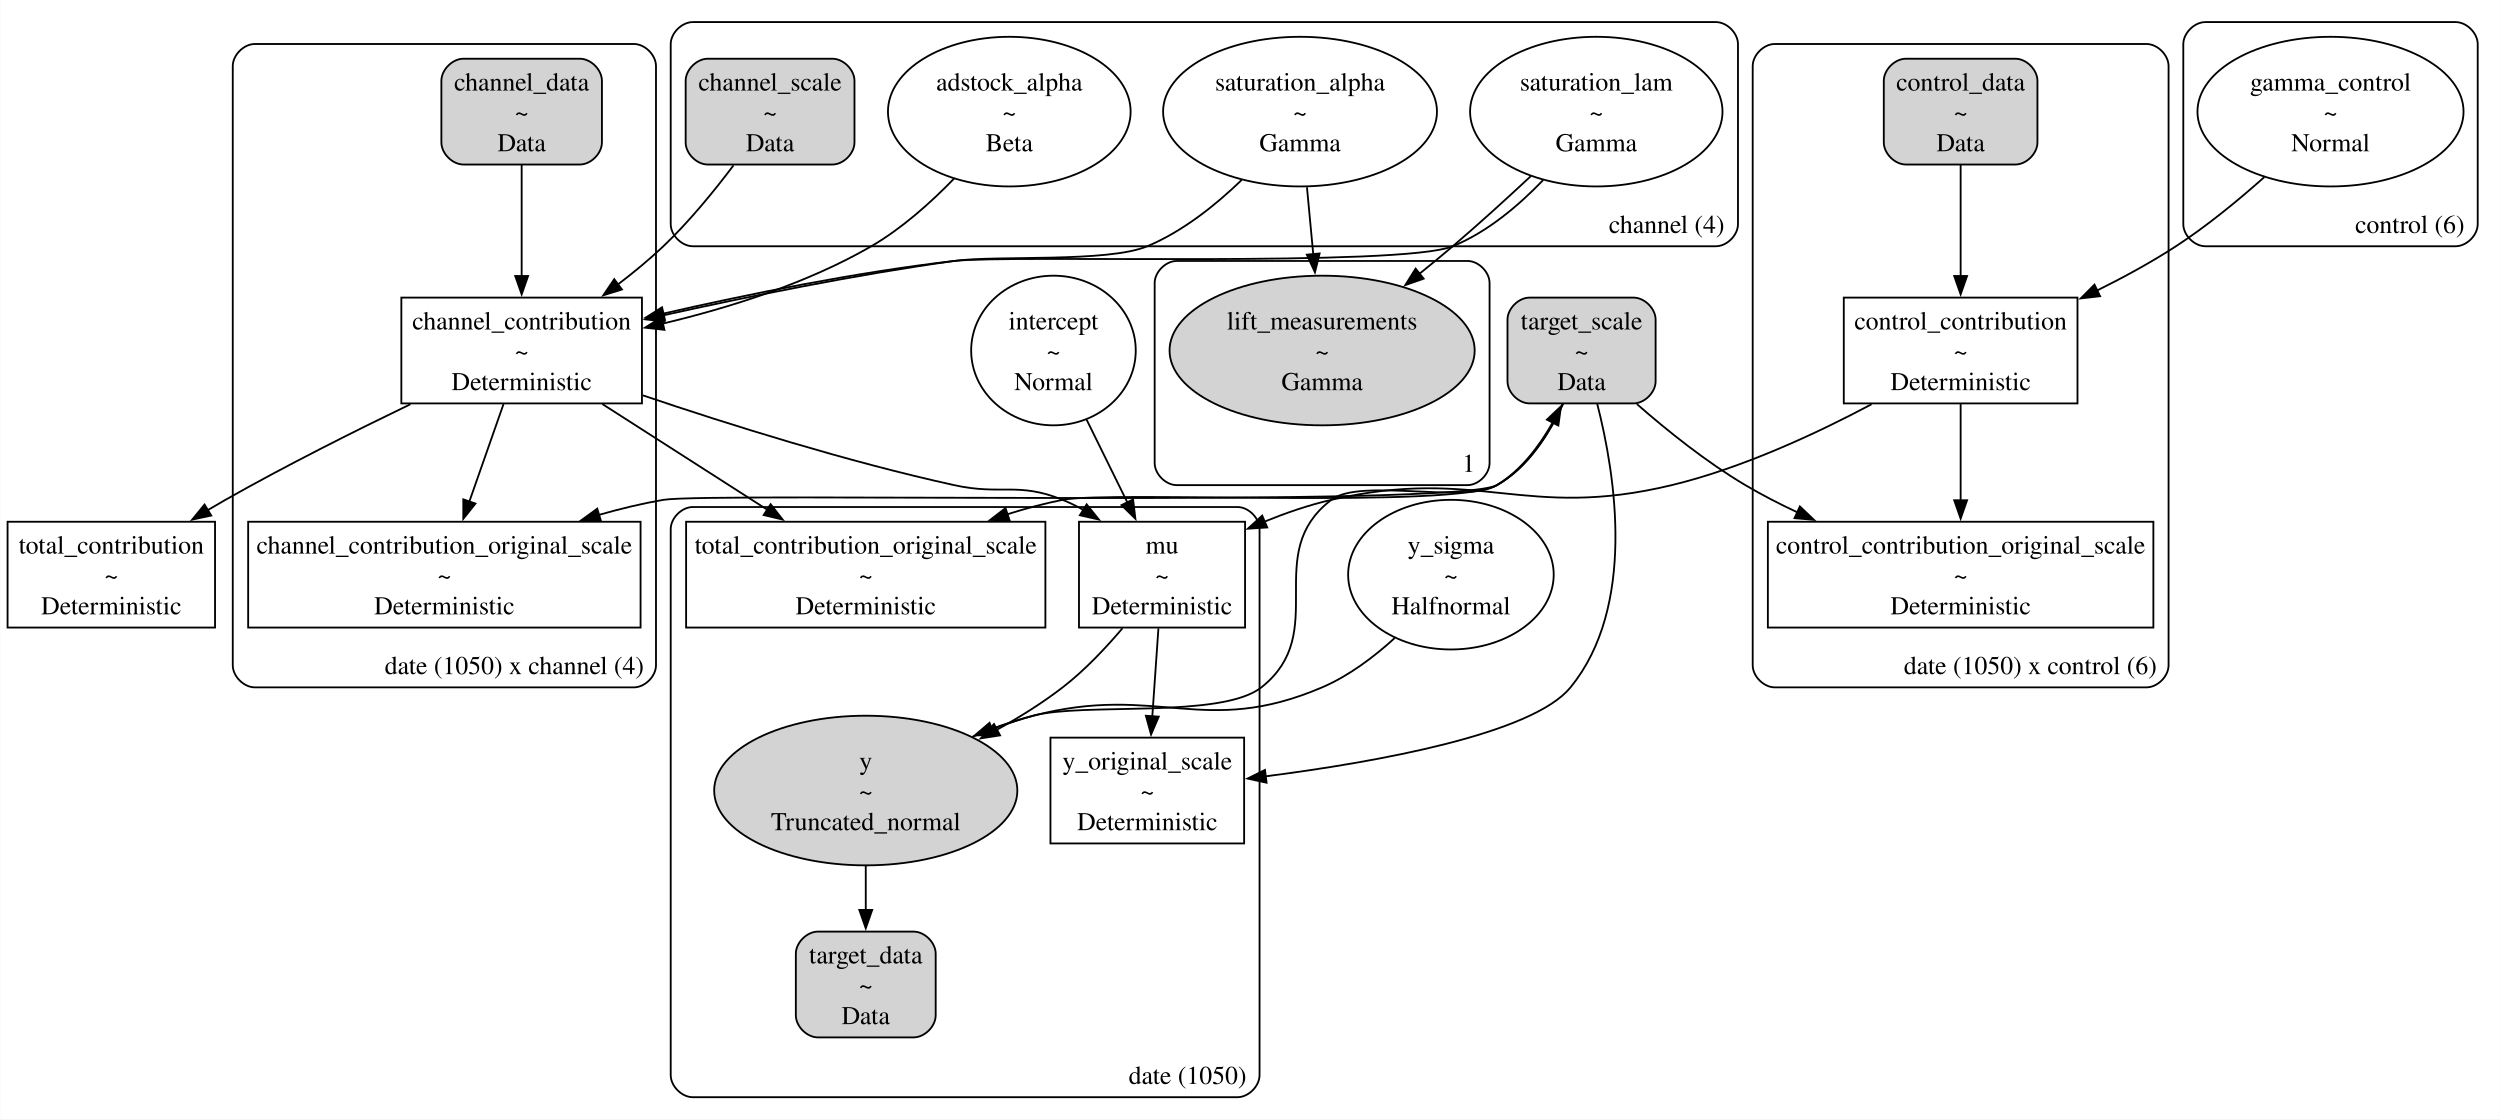
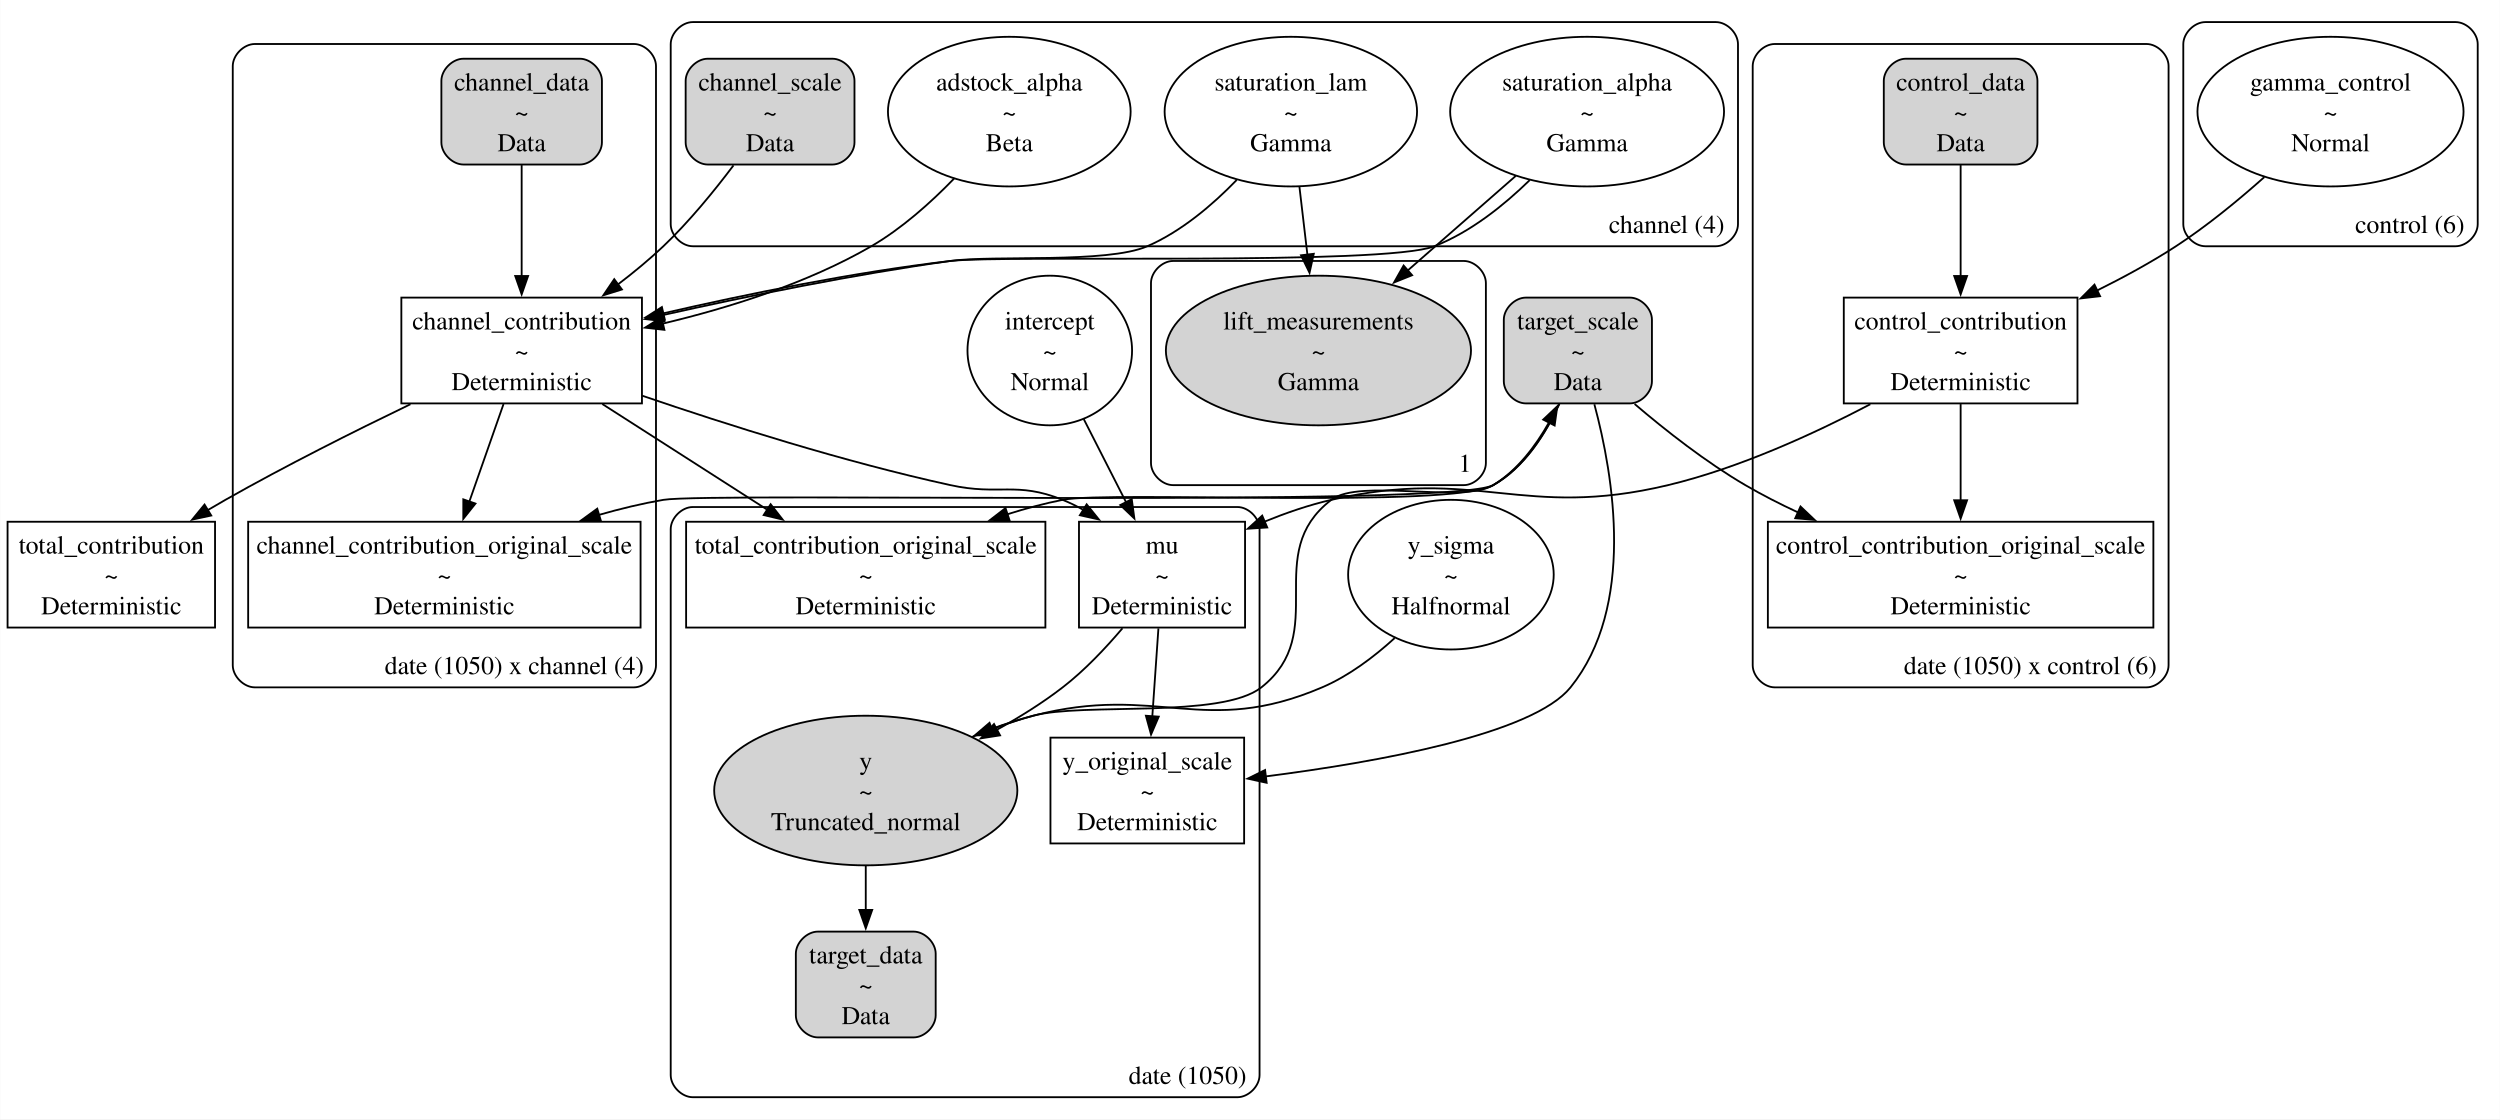
<svg xmlns="http://www.w3.org/2000/svg" width="1358pt" height="608pt" viewBox="0.00 0.00 1358.38 608.27">
  <g id="graph0" class="graph" transform="scale(1 1) rotate(0) translate(4 604.27)">
    <polygon fill="white" stroke="none" points="-4,4 -4,-604.27 1354.38,-604.27 1354.38,4 -4,4" />
    <g id="clust1" class="cluster">
      <path fill="none" stroke="black" d="M372.38,-470.45C372.38,-470.45 928.38,-470.45 928.38,-470.45 934.38,-470.45 940.38,-476.45 940.38,-482.45 940.38,-482.45 940.38,-580.27 940.38,-580.27 940.38,-586.27 934.38,-592.27 928.38,-592.27 928.38,-592.27 372.38,-592.27 372.38,-592.27 366.38,-592.27 360.38,-586.27 360.38,-580.27 360.38,-580.27 360.38,-482.45 360.38,-482.45 360.38,-476.45 366.38,-470.45 372.38,-470.45" />
      <text text-anchor="middle" x="901.62" y="-477.65" font-family="Times,serif" font-size="14.00">channel (4)</text>
    </g>
    <g id="clust2" class="cluster">
      <path fill="none" stroke="black" d="M134.38,-230.73C134.38,-230.73 340.38,-230.73 340.38,-230.73 346.38,-230.73 352.38,-236.73 352.38,-242.73 352.38,-242.73 352.38,-568.36 352.38,-568.36 352.38,-574.36 346.38,-580.36 340.38,-580.36 340.38,-580.36 134.38,-580.36 134.38,-580.36 128.38,-580.36 122.38,-574.36 122.38,-568.36 122.38,-568.36 122.38,-242.73 122.38,-242.73 122.38,-236.73 128.38,-230.73 134.38,-230.73" />
      <text text-anchor="middle" x="275.38" y="-237.93" font-family="Times,serif" font-size="14.00">date (1050) x channel (4)</text>
    </g>
    <g id="clust3" class="cluster">
      <path fill="none" stroke="black" d="M372.38,-8C372.38,-8 668.38,-8 668.38,-8 674.38,-8 680.38,-14 680.38,-20 680.38,-20 680.38,-316.73 680.38,-316.73 680.38,-322.73 674.38,-328.73 668.38,-328.73 668.38,-328.73 372.38,-328.73 372.38,-328.73 366.38,-328.73 360.38,-322.73 360.38,-316.73 360.38,-316.73 360.38,-20 360.38,-20 360.38,-14 366.38,-8 372.38,-8" />
      <text text-anchor="middle" x="641.25" y="-15.2" font-family="Times,serif" font-size="14.00">date (1050)</text>
    </g>
    <g id="clust4" class="cluster">
      <path fill="none" stroke="black" d="M1194.38,-470.45C1194.38,-470.45 1330.38,-470.45 1330.38,-470.45 1336.38,-470.45 1342.38,-476.45 1342.38,-482.45 1342.38,-482.45 1342.38,-580.27 1342.38,-580.27 1342.38,-586.27 1336.38,-592.27 1330.38,-592.27 1330.38,-592.27 1194.38,-592.27 1194.38,-592.27 1188.38,-592.27 1182.38,-586.27 1182.38,-580.27 1182.38,-580.27 1182.38,-482.45 1182.38,-482.45 1182.38,-476.45 1188.38,-470.45 1194.38,-470.45" />
      <text text-anchor="middle" x="1305.5" y="-477.65" font-family="Times,serif" font-size="14.00">control (6)</text>
    </g>
    <g id="clust5" class="cluster">
      <path fill="none" stroke="black" d="M960.38,-230.73C960.38,-230.73 1162.38,-230.73 1162.38,-230.73 1168.38,-230.73 1174.38,-236.73 1174.38,-242.73 1174.38,-242.73 1174.38,-568.36 1174.38,-568.36 1174.38,-574.36 1168.38,-580.36 1162.38,-580.36 1162.38,-580.36 960.38,-580.36 960.38,-580.36 954.38,-580.36 948.38,-574.36 948.38,-568.36 948.38,-568.36 948.38,-242.73 948.38,-242.73 948.38,-236.73 954.38,-230.73 960.38,-230.73" />
      <text text-anchor="middle" x="1099.25" y="-237.93" font-family="Times,serif" font-size="14.00">date (1050) x control (6)</text>
    </g>
    <g id="clust6" class="cluster">
-       <path fill="none" stroke="black" d="M635.38,-340.63C635.38,-340.63 793.38,-340.63 793.38,-340.63 799.38,-340.63 805.38,-346.63 805.38,-352.63 805.38,-352.63 805.38,-450.45 805.38,-450.45 805.38,-456.45 799.38,-462.45 793.38,-462.45 793.38,-462.45 635.38,-462.45 635.38,-462.45 629.38,-462.45 623.38,-456.45 623.38,-450.45 623.38,-450.45 623.38,-352.63 623.38,-352.63 623.38,-346.63 629.38,-340.63 635.38,-340.63" />
-       <text text-anchor="middle" x="794" y="-347.83" font-family="Times,serif" font-size="14.00">1</text>
+       <path fill="none" stroke="black" d="M633.38,-340.63C633.38,-340.63 791.38,-340.63 791.38,-340.63 797.38,-340.63 803.38,-346.63 803.38,-352.63 803.38,-352.63 803.38,-450.45 803.38,-450.45 803.38,-456.45 797.38,-462.45 791.38,-462.45 791.38,-462.45 633.38,-462.45 633.38,-462.45 627.38,-462.45 621.38,-456.45 621.38,-450.45 621.38,-450.45 621.38,-352.63 621.38,-352.63 621.38,-346.63 627.38,-340.63 633.38,-340.63" />
+       <text text-anchor="middle" x="792" y="-347.83" font-family="Times,serif" font-size="14.00">1</text>
    </g>
    <g id="node1" class="node">
-       <ellipse fill="none" stroke="black" cx="702.38" cy="-543.61" rx="74.42" ry="40.66" />
-       <text text-anchor="middle" x="702.38" y="-555.06" font-family="Times,serif" font-size="14.00">saturation_alpha</text>
-       <text text-anchor="middle" x="702.38" y="-538.56" font-family="Times,serif" font-size="14.00">~</text>
-       <text text-anchor="middle" x="702.38" y="-522.06" font-family="Times,serif" font-size="14.00">Gamma</text>
-     </g>
-     <g id="node9" class="node">
+       <ellipse fill="none" stroke="black" cx="697.38" cy="-543.61" rx="68.59" ry="40.66" />
+       <text text-anchor="middle" x="697.38" y="-555.06" font-family="Times,serif" font-size="14.00">saturation_lam</text>
+       <text text-anchor="middle" x="697.38" y="-538.56" font-family="Times,serif" font-size="14.00">~</text>
+       <text text-anchor="middle" x="697.38" y="-522.06" font-family="Times,serif" font-size="14.00">Gamma</text>
+     </g>
+     <g id="node11" class="node">
      <polygon fill="none" stroke="black" points="344.75,-442.54 214,-442.54 214,-385.04 344.75,-385.04 344.75,-442.54" />
      <text text-anchor="middle" x="279.38" y="-425.24" font-family="Times,serif" font-size="14.00">channel_contribution</text>
      <text text-anchor="middle" x="279.38" y="-408.74" font-family="Times,serif" font-size="14.00">~</text>
      <text text-anchor="middle" x="279.38" y="-392.24" font-family="Times,serif" font-size="14.00">Deterministic</text>
    </g>
+     <g id="edge3" class="edge">
+       <path fill="none" stroke="black" d="M667.99,-506.5C654.69,-492.75 637.81,-478.48 619.38,-470.45 597.51,-460.93 535.99,-465.74 512.38,-462.45 459.88,-455.15 401.44,-443.19 356.22,-433.07" />
+       <polygon fill="black" stroke="black" points="357.02,-429.67 346.5,-430.88 355.48,-436.5 357.02,-429.67" />
+     </g>
+     <g id="node21" class="node">
+       <ellipse fill="lightgrey" stroke="black" cx="712.38" cy="-413.79" rx="82.91" ry="40.66" />
+       <text text-anchor="middle" x="712.38" y="-425.24" font-family="Times,serif" font-size="14.00">lift_measurements</text>
+       <text text-anchor="middle" x="712.38" y="-408.74" font-family="Times,serif" font-size="14.00">~</text>
+       <text text-anchor="middle" x="712.38" y="-392.24" font-family="Times,serif" font-size="14.00">Gamma</text>
+     </g>
+     <g id="edge24" class="edge">
+       <path fill="none" stroke="black" d="M702.04,-502.87C703.42,-491.09 704.96,-478.02 706.41,-465.63" />
+       <polygon fill="black" stroke="black" points="709.85,-466.35 707.54,-456.01 702.9,-465.54 709.85,-466.35" />
+     </g>
+     <g id="node2" class="node">
+       <ellipse fill="none" stroke="black" cx="544.38" cy="-543.61" rx="65.94" ry="40.66" />
+       <text text-anchor="middle" x="544.38" y="-555.06" font-family="Times,serif" font-size="14.00">adstock_alpha</text>
+       <text text-anchor="middle" x="544.38" y="-538.56" font-family="Times,serif" font-size="14.00">~</text>
+       <text text-anchor="middle" x="544.38" y="-522.06" font-family="Times,serif" font-size="14.00">Beta</text>
+     </g>
    <g id="edge4" class="edge">
-       <path fill="none" stroke="black" d="M670.7,-506.5C656.48,-492.75 638.58,-478.48 619.38,-470.45 597.78,-461.43 537.55,-465.67 514.38,-462.45 461.14,-455.05 401.83,-443 356.11,-432.86" />
-       <polygon fill="black" stroke="black" points="357.09,-429.49 346.57,-430.73 355.57,-436.33 357.09,-429.49" />
-     </g>
-     <g id="node21" class="node">
-       <ellipse fill="lightgrey" stroke="black" cx="714.38" cy="-413.79" rx="82.91" ry="40.66" />
-       <text text-anchor="middle" x="714.38" y="-425.24" font-family="Times,serif" font-size="14.00">lift_measurements</text>
-       <text text-anchor="middle" x="714.38" y="-408.74" font-family="Times,serif" font-size="14.00">~</text>
-       <text text-anchor="middle" x="714.38" y="-392.24" font-family="Times,serif" font-size="14.00">Gamma</text>
-     </g>
-     <g id="edge24" class="edge">
-       <path fill="none" stroke="black" d="M706.14,-502.52C707.22,-490.98 708.42,-478.23 709.56,-466.11" />
-       <polygon fill="black" stroke="black" points="713.03,-466.53 710.48,-456.25 706.06,-465.88 713.03,-466.53" />
-     </g>
-     <g id="node2" class="node">
+       <path fill="none" stroke="black" d="M514.37,-507.22C501.65,-494.08 485.94,-480.06 469.38,-470.45 434.61,-450.29 391.98,-436.94 355.91,-428.38" />
+       <polygon fill="black" stroke="black" points="356.95,-425.02 346.42,-426.21 355.39,-431.85 356.95,-425.02" />
+     </g>
+     <g id="node3" class="node">
      <path fill="lightgrey" stroke="black" d="M448.25,-572.36C448.25,-572.36 380.5,-572.36 380.5,-572.36 374.5,-572.36 368.5,-566.36 368.5,-560.36 368.5,-560.36 368.5,-526.86 368.5,-526.86 368.5,-520.86 374.5,-514.86 380.5,-514.86 380.5,-514.86 448.25,-514.86 448.25,-514.86 454.25,-514.86 460.25,-520.86 460.25,-526.86 460.25,-526.86 460.25,-560.36 460.25,-560.36 460.25,-566.36 454.25,-572.36 448.25,-572.36" />
      <text text-anchor="middle" x="414.38" y="-555.06" font-family="Times,serif" font-size="14.00">channel_scale</text>
      <text text-anchor="middle" x="414.38" y="-538.56" font-family="Times,serif" font-size="14.00">~</text>
      <text text-anchor="middle" x="414.38" y="-522.06" font-family="Times,serif" font-size="14.00">Data</text>
    </g>
-     <g id="edge5" class="edge">
+     <g id="edge6" class="edge">
      <path fill="none" stroke="black" d="M394.5,-514.4C383.98,-500.42 370.36,-483.74 356.38,-470.45 348.82,-463.28 340.31,-456.25 331.77,-449.75" />
      <polygon fill="black" stroke="black" points="333.87,-446.95 323.76,-443.8 329.7,-452.57 333.87,-446.95" />
    </g>
-     <g id="node3" class="node">
-       <ellipse fill="none" stroke="black" cx="863.38" cy="-543.61" rx="68.59" ry="40.66" />
-       <text text-anchor="middle" x="863.38" y="-555.06" font-family="Times,serif" font-size="14.00">saturation_lam</text>
-       <text text-anchor="middle" x="863.38" y="-538.56" font-family="Times,serif" font-size="14.00">~</text>
-       <text text-anchor="middle" x="863.38" y="-522.06" font-family="Times,serif" font-size="14.00">Gamma</text>
-     </g>
-     <g id="edge3" class="edge">
-       <path fill="none" stroke="black" d="M834.53,-506.46C821.2,-492.53 804.16,-478.13 785.38,-470.45 757.49,-459.05 544.3,-465.9 514.38,-462.45 461.08,-456.31 401.89,-444.27 356.24,-433.83" />
-       <polygon fill="black" stroke="black" points="357.25,-430.47 346.71,-431.63 355.67,-437.29 357.25,-430.47" />
+     <g id="node4" class="node">
+       <ellipse fill="none" stroke="black" cx="858.38" cy="-543.61" rx="74.42" ry="40.66" />
+       <text text-anchor="middle" x="858.38" y="-555.06" font-family="Times,serif" font-size="14.00">saturation_alpha</text>
+       <text text-anchor="middle" x="858.38" y="-538.56" font-family="Times,serif" font-size="14.00">~</text>
+       <text text-anchor="middle" x="858.38" y="-522.06" font-family="Times,serif" font-size="14.00">Gamma</text>
+     </g>
+     <g id="edge5" class="edge">
+       <path fill="none" stroke="black" d="M827.26,-506.44C813.01,-492.51 794.93,-478.11 775.38,-470.45 748.15,-459.8 541.41,-465.84 512.38,-462.45 459.82,-456.32 401.5,-444.39 356.36,-434" />
+       <polygon fill="black" stroke="black" points="357.18,-430.6 346.65,-431.74 355.59,-437.41 357.18,-430.6" />
    </g>
    <g id="edge25" class="edge">
-       <path fill="none" stroke="black" d="M827.82,-508.57C814.69,-496.32 799.56,-482.54 785.38,-470.45 779.61,-465.54 773.49,-460.49 767.35,-455.54" />
-       <polygon fill="black" stroke="black" points="769.56,-452.83 759.57,-449.33 765.2,-458.3 769.56,-452.83" />
-     </g>
-     <g id="node4" class="node">
-       <ellipse fill="none" stroke="black" cx="544.38" cy="-543.61" rx="65.94" ry="40.66" />
-       <text text-anchor="middle" x="544.38" y="-555.06" font-family="Times,serif" font-size="14.00">adstock_alpha</text>
-       <text text-anchor="middle" x="544.38" y="-538.56" font-family="Times,serif" font-size="14.00">~</text>
-       <text text-anchor="middle" x="544.38" y="-522.06" font-family="Times,serif" font-size="14.00">Beta</text>
-     </g>
-     <g id="edge6" class="edge">
-       <path fill="none" stroke="black" d="M514.37,-507.22C501.65,-494.08 485.94,-480.06 469.38,-470.45 434.61,-450.29 391.98,-436.94 355.91,-428.38" />
-       <polygon fill="black" stroke="black" points="356.95,-425.02 346.42,-426.21 355.39,-431.85 356.95,-425.02" />
+       <path fill="none" stroke="black" d="M819.63,-508.69C801.61,-492.92 779.99,-473.98 760.89,-457.27" />
+       <polygon fill="black" stroke="black" points="763.29,-454.71 753.46,-450.76 758.67,-459.98 763.29,-454.71" />
    </g>
    <g id="node5" class="node">
-       <path fill="lightgrey" stroke="black" d="M883.62,-442.54C883.62,-442.54 827.12,-442.54 827.12,-442.54 821.12,-442.54 815.12,-436.54 815.12,-430.54 815.12,-430.54 815.12,-397.04 815.12,-397.04 815.12,-391.04 821.12,-385.04 827.12,-385.04 827.12,-385.04 883.62,-385.04 883.62,-385.04 889.62,-385.04 895.62,-391.04 895.62,-397.04 895.62,-397.04 895.62,-430.54 895.62,-430.54 895.62,-436.54 889.62,-442.54 883.62,-442.54" />
-       <text text-anchor="middle" x="855.38" y="-425.24" font-family="Times,serif" font-size="14.00">target_scale</text>
-       <text text-anchor="middle" x="855.38" y="-408.74" font-family="Times,serif" font-size="14.00">~</text>
-       <text text-anchor="middle" x="855.38" y="-392.24" font-family="Times,serif" font-size="14.00">Data</text>
-     </g>
-     <g id="node10" class="node">
+       <ellipse fill="none" stroke="black" cx="566.38" cy="-413.79" rx="44.72" ry="40.66" />
+       <text text-anchor="middle" x="566.38" y="-425.24" font-family="Times,serif" font-size="14.00">intercept</text>
+       <text text-anchor="middle" x="566.38" y="-408.74" font-family="Times,serif" font-size="14.00">~</text>
+       <text text-anchor="middle" x="566.38" y="-392.24" font-family="Times,serif" font-size="14.00">Normal</text>
+     </g>
+     <g id="node15" class="node">
+       <polygon fill="none" stroke="black" points="672.5,-320.73 582.25,-320.73 582.25,-263.23 672.5,-263.23 672.5,-320.73" />
+       <text text-anchor="middle" x="627.38" y="-303.43" font-family="Times,serif" font-size="14.00">mu</text>
+       <text text-anchor="middle" x="627.38" y="-286.93" font-family="Times,serif" font-size="14.00">~</text>
+       <text text-anchor="middle" x="627.38" y="-270.43" font-family="Times,serif" font-size="14.00">Deterministic</text>
+     </g>
+     <g id="edge12" class="edge">
+       <path fill="none" stroke="black" d="M584.84,-376.52C592.12,-362.22 600.49,-345.78 607.87,-331.29" />
+       <polygon fill="black" stroke="black" points="610.93,-332.99 612.35,-322.49 604.69,-329.81 610.93,-332.99" />
+     </g>
+     <g id="node6" class="node">
+       <polygon fill="none" stroke="black" points="112.75,-320.73 0,-320.73 0,-263.23 112.75,-263.23 112.75,-320.73" />
+       <text text-anchor="middle" x="56.38" y="-303.43" font-family="Times,serif" font-size="14.00">total_contribution</text>
+       <text text-anchor="middle" x="56.38" y="-286.93" font-family="Times,serif" font-size="14.00">~</text>
+       <text text-anchor="middle" x="56.38" y="-270.43" font-family="Times,serif" font-size="14.00">Deterministic</text>
+     </g>
+     <g id="node7" class="node">
+       <path fill="lightgrey" stroke="black" d="M881.62,-442.54C881.62,-442.54 825.12,-442.54 825.12,-442.54 819.12,-442.54 813.12,-436.54 813.12,-430.54 813.12,-430.54 813.12,-397.04 813.12,-397.04 813.12,-391.04 819.12,-385.04 825.12,-385.04 825.12,-385.04 881.62,-385.04 881.62,-385.04 887.62,-385.04 893.62,-391.04 893.62,-397.04 893.62,-397.04 893.62,-430.54 893.62,-430.54 893.62,-436.54 887.62,-442.54 881.62,-442.54" />
+       <text text-anchor="middle" x="853.38" y="-425.24" font-family="Times,serif" font-size="14.00">target_scale</text>
+       <text text-anchor="middle" x="853.38" y="-408.74" font-family="Times,serif" font-size="14.00">~</text>
+       <text text-anchor="middle" x="853.38" y="-392.24" font-family="Times,serif" font-size="14.00">Data</text>
+     </g>
+     <g id="node9" class="node">
      <polygon fill="none" stroke="black" points="344,-320.73 130.75,-320.73 130.75,-263.23 344,-263.23 344,-320.73" />
      <text text-anchor="middle" x="237.38" y="-303.43" font-family="Times,serif" font-size="14.00">channel_contribution_original_scale</text>
      <text text-anchor="middle" x="237.38" y="-286.93" font-family="Times,serif" font-size="14.00">~</text>
      <text text-anchor="middle" x="237.38" y="-270.43" font-family="Times,serif" font-size="14.00">Deterministic</text>
    </g>
    <g id="edge16" class="edge">
-       <path fill="none" stroke="black" d="M845.33,-384.78C838,-368.82 826.36,-350.14 809.38,-340.63 787.41,-328.34 381.18,-336.88 356.38,-332.63 344.91,-330.67 333.04,-327.8 321.45,-324.48" />
-       <polygon fill="black" stroke="black" points="322.47,-321.14 311.88,-321.62 320.46,-327.84 322.47,-321.14" />
-     </g>
-     <g id="node14" class="node">
+       <path fill="none" stroke="black" d="M843.33,-384.78C836,-368.82 824.36,-350.14 807.38,-340.63 785.51,-328.39 381.07,-336.87 356.38,-332.63 344.91,-330.67 333.04,-327.8 321.45,-324.48" />
+       <polygon fill="black" stroke="black" points="322.47,-321.13 311.89,-321.62 320.46,-327.84 322.47,-321.13" />
+     </g>
+     <g id="node13" class="node">
      <polygon fill="none" stroke="black" points="564,-320.73 368.75,-320.73 368.75,-263.23 564,-263.23 564,-320.73" />
      <text text-anchor="middle" x="466.38" y="-303.43" font-family="Times,serif" font-size="14.00">total_contribution_original_scale</text>
      <text text-anchor="middle" x="466.38" y="-286.93" font-family="Times,serif" font-size="14.00">~</text>
      <text text-anchor="middle" x="466.38" y="-270.43" font-family="Times,serif" font-size="14.00">Deterministic</text>
    </g>
    <g id="edge18" class="edge">
-       <path fill="none" stroke="black" d="M845.27,-384.88C837.93,-368.95 826.28,-350.28 809.38,-340.63 786.59,-327.63 599.12,-337.7 573.38,-332.63 563.45,-330.68 553.24,-327.93 543.23,-324.78" />
-       <polygon fill="black" stroke="black" points="544.52,-321.52 533.93,-321.69 542.32,-328.16 544.52,-321.52" />
-     </g>
-     <g id="node16" class="node">
+       <path fill="none" stroke="black" d="M843.27,-384.88C835.93,-368.95 824.28,-350.28 807.38,-340.63 784.78,-327.74 598.9,-337.66 573.38,-332.63 563.45,-330.68 553.24,-327.93 543.23,-324.77" />
+       <polygon fill="black" stroke="black" points="544.52,-321.51 533.93,-321.69 542.32,-328.16 544.52,-321.51" />
+     </g>
+     <g id="node14" class="node">
      <polygon fill="none" stroke="black" points="672,-203.41 566.75,-203.41 566.75,-145.91 672,-145.91 672,-203.41" />
      <text text-anchor="middle" x="619.38" y="-186.11" font-family="Times,serif" font-size="14.00">y_original_scale</text>
      <text text-anchor="middle" x="619.38" y="-169.61" font-family="Times,serif" font-size="14.00">~</text>
      <text text-anchor="middle" x="619.38" y="-153.11" font-family="Times,serif" font-size="14.00">Deterministic</text>
    </g>
    <g id="edge23" class="edge">
-       <path fill="none" stroke="black" d="M863.87,-384.86C873.9,-345.73 885.06,-274.47 849.38,-230.73 828.65,-205.32 744.27,-190.18 683.72,-182.39" />
-       <polygon fill="black" stroke="black" points="684.19,-178.92 673.84,-181.16 683.33,-185.87 684.19,-178.92" />
-     </g>
-     <g id="node19" class="node">
+       <path fill="none" stroke="black" d="M862.33,-384.58C872.84,-345.44 884.71,-274.53 849.38,-230.73 828.79,-205.21 744.37,-190.1 683.78,-182.34" />
+       <polygon fill="black" stroke="black" points="684.24,-178.87 673.89,-181.12 683.38,-185.82 684.24,-178.87" />
+     </g>
+     <g id="node20" class="node">
      <polygon fill="none" stroke="black" points="1166.12,-320.73 956.62,-320.73 956.62,-263.23 1166.12,-263.23 1166.12,-320.73" />
      <text text-anchor="middle" x="1061.38" y="-303.43" font-family="Times,serif" font-size="14.00">control_contribution_original_scale</text>
      <text text-anchor="middle" x="1061.38" y="-286.93" font-family="Times,serif" font-size="14.00">~</text>
      <text text-anchor="middle" x="1061.38" y="-270.43" font-family="Times,serif" font-size="14.00">Deterministic</text>
    </g>
    <g id="edge21" class="edge">
-       <path fill="none" stroke="black" d="M885.43,-384.69C901.95,-370.23 923.31,-353.09 944.38,-340.63 953.34,-335.33 963.01,-330.36 972.81,-325.77" />
-       <polygon fill="black" stroke="black" points="974,-329.07 981.67,-321.76 971.11,-322.69 974,-329.07" />
-     </g>
-     <g id="node6" class="node">
+       <path fill="none" stroke="black" d="M884.2,-384.73C901.12,-370.29 922.96,-353.14 944.38,-340.63 953.44,-335.34 963.21,-330.36 973.1,-325.76" />
+       <polygon fill="black" stroke="black" points="974.36,-329.03 982.04,-321.73 971.49,-322.64 974.36,-329.03" />
+     </g>
+     <g id="node8" class="node">
      <ellipse fill="none" stroke="black" cx="784.38" cy="-291.98" rx="55.86" ry="40.66" />
      <text text-anchor="middle" x="784.38" y="-303.43" font-family="Times,serif" font-size="14.00">y_sigma</text>
      <text text-anchor="middle" x="784.38" y="-286.93" font-family="Times,serif" font-size="14.00">~</text>
      <text text-anchor="middle" x="784.38" y="-270.43" font-family="Times,serif" font-size="14.00">Halfnormal</text>
    </g>
    <g id="node12" class="node">
      <ellipse fill="lightgrey" stroke="black" cx="466.38" cy="-174.66" rx="82.38" ry="40.66" />
      <text text-anchor="middle" x="466.38" y="-186.11" font-family="Times,serif" font-size="14.00">y</text>
      <text text-anchor="middle" x="466.38" y="-169.61" font-family="Times,serif" font-size="14.00">~</text>
      <text text-anchor="middle" x="466.38" y="-153.11" font-family="Times,serif" font-size="14.00">Truncated_normal</text>
    </g>
    <g id="edge15" class="edge">
      <path fill="none" stroke="black" d="M753.81,-257.52C742.47,-247.18 728.82,-236.91 714.38,-230.73 649.91,-203.15 625.23,-232.96 557.38,-215.32 549.89,-213.37 542.24,-210.89 534.7,-208.12" />
      <polygon fill="black" stroke="black" points="536.16,-204.93 525.57,-204.58 533.63,-211.46 536.16,-204.93" />
    </g>
-     <g id="node7" class="node">
-       <ellipse fill="none" stroke="black" cx="568.38" cy="-413.79" rx="44.72" ry="40.66" />
-       <text text-anchor="middle" x="568.38" y="-425.24" font-family="Times,serif" font-size="14.00">intercept</text>
-       <text text-anchor="middle" x="568.38" y="-408.74" font-family="Times,serif" font-size="14.00">~</text>
-       <text text-anchor="middle" x="568.38" y="-392.24" font-family="Times,serif" font-size="14.00">Normal</text>
-     </g>
-     <g id="node13" class="node">
-       <polygon fill="none" stroke="black" points="672.5,-320.73 582.25,-320.73 582.25,-263.23 672.5,-263.23 672.5,-320.73" />
-       <text text-anchor="middle" x="627.38" y="-303.43" font-family="Times,serif" font-size="14.00">mu</text>
-       <text text-anchor="middle" x="627.38" y="-286.93" font-family="Times,serif" font-size="14.00">~</text>
-       <text text-anchor="middle" x="627.38" y="-270.43" font-family="Times,serif" font-size="14.00">Deterministic</text>
-     </g>
-     <g id="edge13" class="edge">
-       <path fill="none" stroke="black" d="M586.4,-376.19C593.43,-361.91 601.5,-345.52 608.61,-331.09" />
-       <polygon fill="black" stroke="black" points="611.64,-332.86 612.91,-322.35 605.36,-329.77 611.64,-332.86" />
-     </g>
-     <g id="node8" class="node">
-       <polygon fill="none" stroke="black" points="112.75,-320.73 0,-320.73 0,-263.23 112.75,-263.23 112.75,-320.73" />
-       <text text-anchor="middle" x="56.38" y="-303.43" font-family="Times,serif" font-size="14.00">total_contribution</text>
-       <text text-anchor="middle" x="56.38" y="-286.93" font-family="Times,serif" font-size="14.00">~</text>
-       <text text-anchor="middle" x="56.38" y="-270.43" font-family="Times,serif" font-size="14.00">Deterministic</text>
-     </g>
-     <g id="edge8" class="edge">
-       <path fill="none" stroke="black" d="M218.94,-384.6C188.39,-369.87 150.97,-351.11 118.38,-332.63 115.21,-330.84 111.98,-328.95 108.73,-327.02" />
-       <polygon fill="black" stroke="black" points="110.69,-324.11 100.33,-321.89 107.04,-330.08 110.69,-324.11" />
-     </g>
-     <g id="edge17" class="edge">
-       <path fill="none" stroke="black" d="M269.53,-384.7C263.95,-368.78 256.88,-348.63 250.8,-331.27" />
-       <polygon fill="black" stroke="black" points="254.27,-330.6 247.66,-322.32 247.67,-332.91 254.27,-330.6" />
-     </g>
-     <g id="edge12" class="edge">
-       <path fill="none" stroke="black" d="M345.21,-389.42C391.9,-373.62 456.33,-353.39 514.38,-340.63 540.22,-334.95 548.84,-342.55 573.38,-332.63 577.21,-331.08 581.03,-329.2 584.75,-327.1" />
-       <polygon fill="black" stroke="black" points="586.42,-330.18 593.06,-321.93 582.72,-324.24 586.42,-330.18" />
-     </g>
-     <g id="edge19" class="edge">
-       <path fill="none" stroke="black" d="M323.22,-384.7C350.08,-367.49 384.66,-345.34 413.09,-327.12" />
-       <polygon fill="black" stroke="black" points="414.68,-330.26 421.21,-321.92 410.9,-324.36 414.68,-330.26" />
-     </g>
-     <g id="node11" class="node">
+     <g id="node10" class="node">
      <path fill="lightgrey" stroke="black" d="M311,-572.36C311,-572.36 247.75,-572.36 247.75,-572.36 241.75,-572.36 235.75,-566.36 235.75,-560.36 235.75,-560.36 235.75,-526.86 235.75,-526.86 235.75,-520.86 241.75,-514.86 247.75,-514.86 247.75,-514.86 311,-514.86 311,-514.86 317,-514.86 323,-520.86 323,-526.86 323,-526.86 323,-560.36 323,-560.36 323,-566.36 317,-572.36 311,-572.36" />
      <text text-anchor="middle" x="279.38" y="-555.06" font-family="Times,serif" font-size="14.00">channel_data</text>
      <text text-anchor="middle" x="279.38" y="-538.56" font-family="Times,serif" font-size="14.00">~</text>
      <text text-anchor="middle" x="279.38" y="-522.06" font-family="Times,serif" font-size="14.00">Data</text>
    </g>
    <g id="edge7" class="edge">
      <path fill="none" stroke="black" d="M279.38,-514.56C279.38,-496.83 279.38,-473.65 279.38,-454.1" />
      <polygon fill="black" stroke="black" points="282.88,-454.29 279.38,-444.29 275.88,-454.29 282.88,-454.29" />
    </g>
+     <g id="edge8" class="edge">
+       <path fill="none" stroke="black" d="M218.94,-384.6C188.39,-369.87 150.97,-351.11 118.38,-332.63 115.21,-330.84 111.98,-328.95 108.73,-327.02" />
+       <polygon fill="black" stroke="black" points="110.69,-324.11 100.33,-321.89 107.04,-330.08 110.69,-324.11" />
+     </g>
+     <g id="edge17" class="edge">
+       <path fill="none" stroke="black" d="M269.53,-384.7C263.95,-368.78 256.88,-348.63 250.8,-331.27" />
+       <polygon fill="black" stroke="black" points="254.27,-330.6 247.66,-322.32 247.67,-332.91 254.27,-330.6" />
+     </g>
+     <g id="edge19" class="edge">
+       <path fill="none" stroke="black" d="M323.22,-384.7C350.08,-367.49 384.66,-345.34 413.09,-327.12" />
+       <polygon fill="black" stroke="black" points="414.68,-330.26 421.21,-321.92 410.9,-324.36 414.68,-330.26" />
+     </g>
+     <g id="edge13" class="edge">
+       <path fill="none" stroke="black" d="M344.86,-389.24C391.12,-373.41 454.87,-353.21 512.38,-340.63 539.09,-334.79 548,-342.83 573.38,-332.63 577.22,-331.09 581.03,-329.21 584.76,-327.12" />
+       <polygon fill="black" stroke="black" points="586.42,-330.2 593.07,-321.96 582.73,-324.26 586.42,-330.2" />
+     </g>
    <g id="edge1" class="edge">
-       <path fill="none" stroke="black" d="M524.22,-203.8C535.04,-208.22 546.4,-212.31 557.38,-215.32 584.16,-222.65 659.59,-213.51 681.38,-230.73 719.3,-260.7 680.93,-303.33 719.38,-332.63 735.34,-344.81 792.22,-330.21 809.38,-340.63 822.4,-348.55 832.37,-361.7 839.65,-374.63" />
-       <polygon fill="black" stroke="black" points="836.52,-376.22 844.22,-383.5 842.75,-373.01 836.52,-376.22" />
-     </g>
-     <g id="node15" class="node">
+       <path fill="none" stroke="black" d="M524.22,-203.8C535.04,-208.22 546.4,-212.31 557.38,-215.32 584.16,-222.65 659.59,-213.51 681.38,-230.73 719.3,-260.7 680.96,-303.29 719.38,-332.63 734.98,-344.55 790.6,-330.42 807.38,-340.63 820.39,-348.56 830.36,-361.72 837.64,-374.65" />
+       <polygon fill="black" stroke="black" points="834.52,-376.23 842.21,-383.51 840.74,-373.02 834.52,-376.23" />
+     </g>
+     <g id="node16" class="node">
      <path fill="lightgrey" stroke="black" d="M492.38,-98C492.38,-98 440.38,-98 440.38,-98 434.38,-98 428.38,-92 428.38,-86 428.38,-86 428.38,-52.5 428.38,-52.5 428.38,-46.5 434.38,-40.5 440.38,-40.5 440.38,-40.5 492.38,-40.5 492.38,-40.5 498.38,-40.5 504.38,-46.5 504.38,-52.5 504.38,-52.5 504.38,-86 504.38,-86 504.38,-92 498.38,-98 492.38,-98" />
      <text text-anchor="middle" x="466.38" y="-80.7" font-family="Times,serif" font-size="14.00">target_data</text>
      <text text-anchor="middle" x="466.38" y="-64.2" font-family="Times,serif" font-size="14.00">~</text>
      <text text-anchor="middle" x="466.38" y="-47.7" font-family="Times,serif" font-size="14.00">Data</text>
    </g>
    <g id="edge2" class="edge">
      <path fill="none" stroke="black" d="M466.38,-133.68C466.38,-125.83 466.38,-117.6 466.38,-109.76" />
      <polygon fill="black" stroke="black" points="469.88,-109.79 466.38,-99.79 462.88,-109.79 469.88,-109.79" />
    </g>
    <g id="edge14" class="edge">
      <path fill="none" stroke="black" d="M605.88,-262.84C596.65,-251.95 585.27,-239.91 573.38,-230.73 562.42,-222.26 549.96,-214.49 537.51,-207.62" />
      <polygon fill="black" stroke="black" points="539.37,-204.64 528.9,-203.02 536.07,-210.81 539.37,-204.64" />
    </g>
    <g id="edge22" class="edge">
      <path fill="none" stroke="black" d="M625.42,-262.77C624.41,-248.28 623.17,-230.4 622.08,-214.62" />
      <polygon fill="black" stroke="black" points="625.6,-214.82 621.42,-205.09 618.62,-215.31 625.6,-214.82" />
    </g>
    <g id="node17" class="node">
      <ellipse fill="none" stroke="black" cx="1262.38" cy="-543.61" rx="72.3" ry="40.66" />
      <text text-anchor="middle" x="1262.38" y="-555.06" font-family="Times,serif" font-size="14.00">gamma_control</text>
      <text text-anchor="middle" x="1262.38" y="-538.56" font-family="Times,serif" font-size="14.00">~</text>
      <text text-anchor="middle" x="1262.38" y="-522.06" font-family="Times,serif" font-size="14.00">Normal</text>
    </g>
-     <g id="node20" class="node">
+     <g id="node18" class="node">
      <polygon fill="none" stroke="black" points="1124.88,-442.54 997.88,-442.54 997.88,-385.04 1124.88,-385.04 1124.88,-442.54" />
      <text text-anchor="middle" x="1061.38" y="-425.24" font-family="Times,serif" font-size="14.00">control_contribution</text>
      <text text-anchor="middle" x="1061.38" y="-408.74" font-family="Times,serif" font-size="14.00">~</text>
      <text text-anchor="middle" x="1061.38" y="-392.24" font-family="Times,serif" font-size="14.00">Deterministic</text>
    </g>
-     <g id="edge10" class="edge">
+     <g id="edge9" class="edge">
      <path fill="none" stroke="black" d="M1226.43,-508.04C1212.14,-495.31 1195.13,-481.36 1178.38,-470.45 1164.97,-461.73 1149.99,-453.56 1135.34,-446.31" />
      <polygon fill="black" stroke="black" points="1137.16,-443.3 1126.63,-442.1 1134.11,-449.6 1137.16,-443.3" />
    </g>
-     <g id="node18" class="node">
+     <g id="edge11" class="edge">
+       <path fill="none" stroke="black" d="M1012.29,-384.59C981.73,-368.55 941,-349.88 902.38,-340.63 823.2,-321.69 798.73,-350.83 719.38,-332.63 707.3,-329.87 694.83,-325.57 683.11,-320.81" />
+       <polygon fill="black" stroke="black" points="684.56,-317.62 673.99,-316.93 681.82,-324.07 684.56,-317.62" />
+     </g>
+     <g id="edge20" class="edge">
+       <path fill="none" stroke="black" d="M1061.38,-384.7C1061.38,-369.08 1061.38,-349.39 1061.38,-332.26" />
+       <polygon fill="black" stroke="black" points="1064.88,-332.41 1061.38,-322.41 1057.88,-332.41 1064.88,-332.41" />
+     </g>
+     <g id="node19" class="node">
      <path fill="lightgrey" stroke="black" d="M1091.12,-572.36C1091.12,-572.36 1031.62,-572.36 1031.62,-572.36 1025.62,-572.36 1019.62,-566.36 1019.62,-560.36 1019.62,-560.36 1019.62,-526.86 1019.62,-526.86 1019.62,-520.86 1025.62,-514.86 1031.62,-514.86 1031.62,-514.86 1091.12,-514.86 1091.12,-514.86 1097.12,-514.86 1103.12,-520.86 1103.12,-526.86 1103.12,-526.86 1103.12,-560.36 1103.12,-560.36 1103.12,-566.36 1097.12,-572.36 1091.12,-572.36" />
      <text text-anchor="middle" x="1061.38" y="-555.06" font-family="Times,serif" font-size="14.00">control_data</text>
      <text text-anchor="middle" x="1061.38" y="-538.56" font-family="Times,serif" font-size="14.00">~</text>
      <text text-anchor="middle" x="1061.38" y="-522.06" font-family="Times,serif" font-size="14.00">Data</text>
    </g>
-     <g id="edge9" class="edge">
+     <g id="edge10" class="edge">
      <path fill="none" stroke="black" d="M1061.38,-514.56C1061.38,-496.83 1061.38,-473.65 1061.38,-454.1" />
      <polygon fill="black" stroke="black" points="1064.88,-454.29 1061.38,-444.29 1057.88,-454.29 1064.88,-454.29" />
    </g>
-     <g id="edge11" class="edge">
-       <path fill="none" stroke="black" d="M1012.96,-384.58C982.79,-368.54 942.57,-349.86 904.38,-340.63 824.38,-321.31 799.6,-351 719.38,-332.63 707.3,-329.87 694.83,-325.58 683.11,-320.82" />
-       <polygon fill="black" stroke="black" points="684.56,-317.63 673.99,-316.94 681.82,-324.07 684.56,-317.63" />
-     </g>
-     <g id="edge20" class="edge">
-       <path fill="none" stroke="black" d="M1061.38,-384.7C1061.38,-369.08 1061.38,-349.39 1061.38,-332.26" />
-       <polygon fill="black" stroke="black" points="1064.88,-332.41 1061.38,-322.41 1057.88,-332.41 1064.88,-332.41" />
-     </g>
  </g>
</svg>
